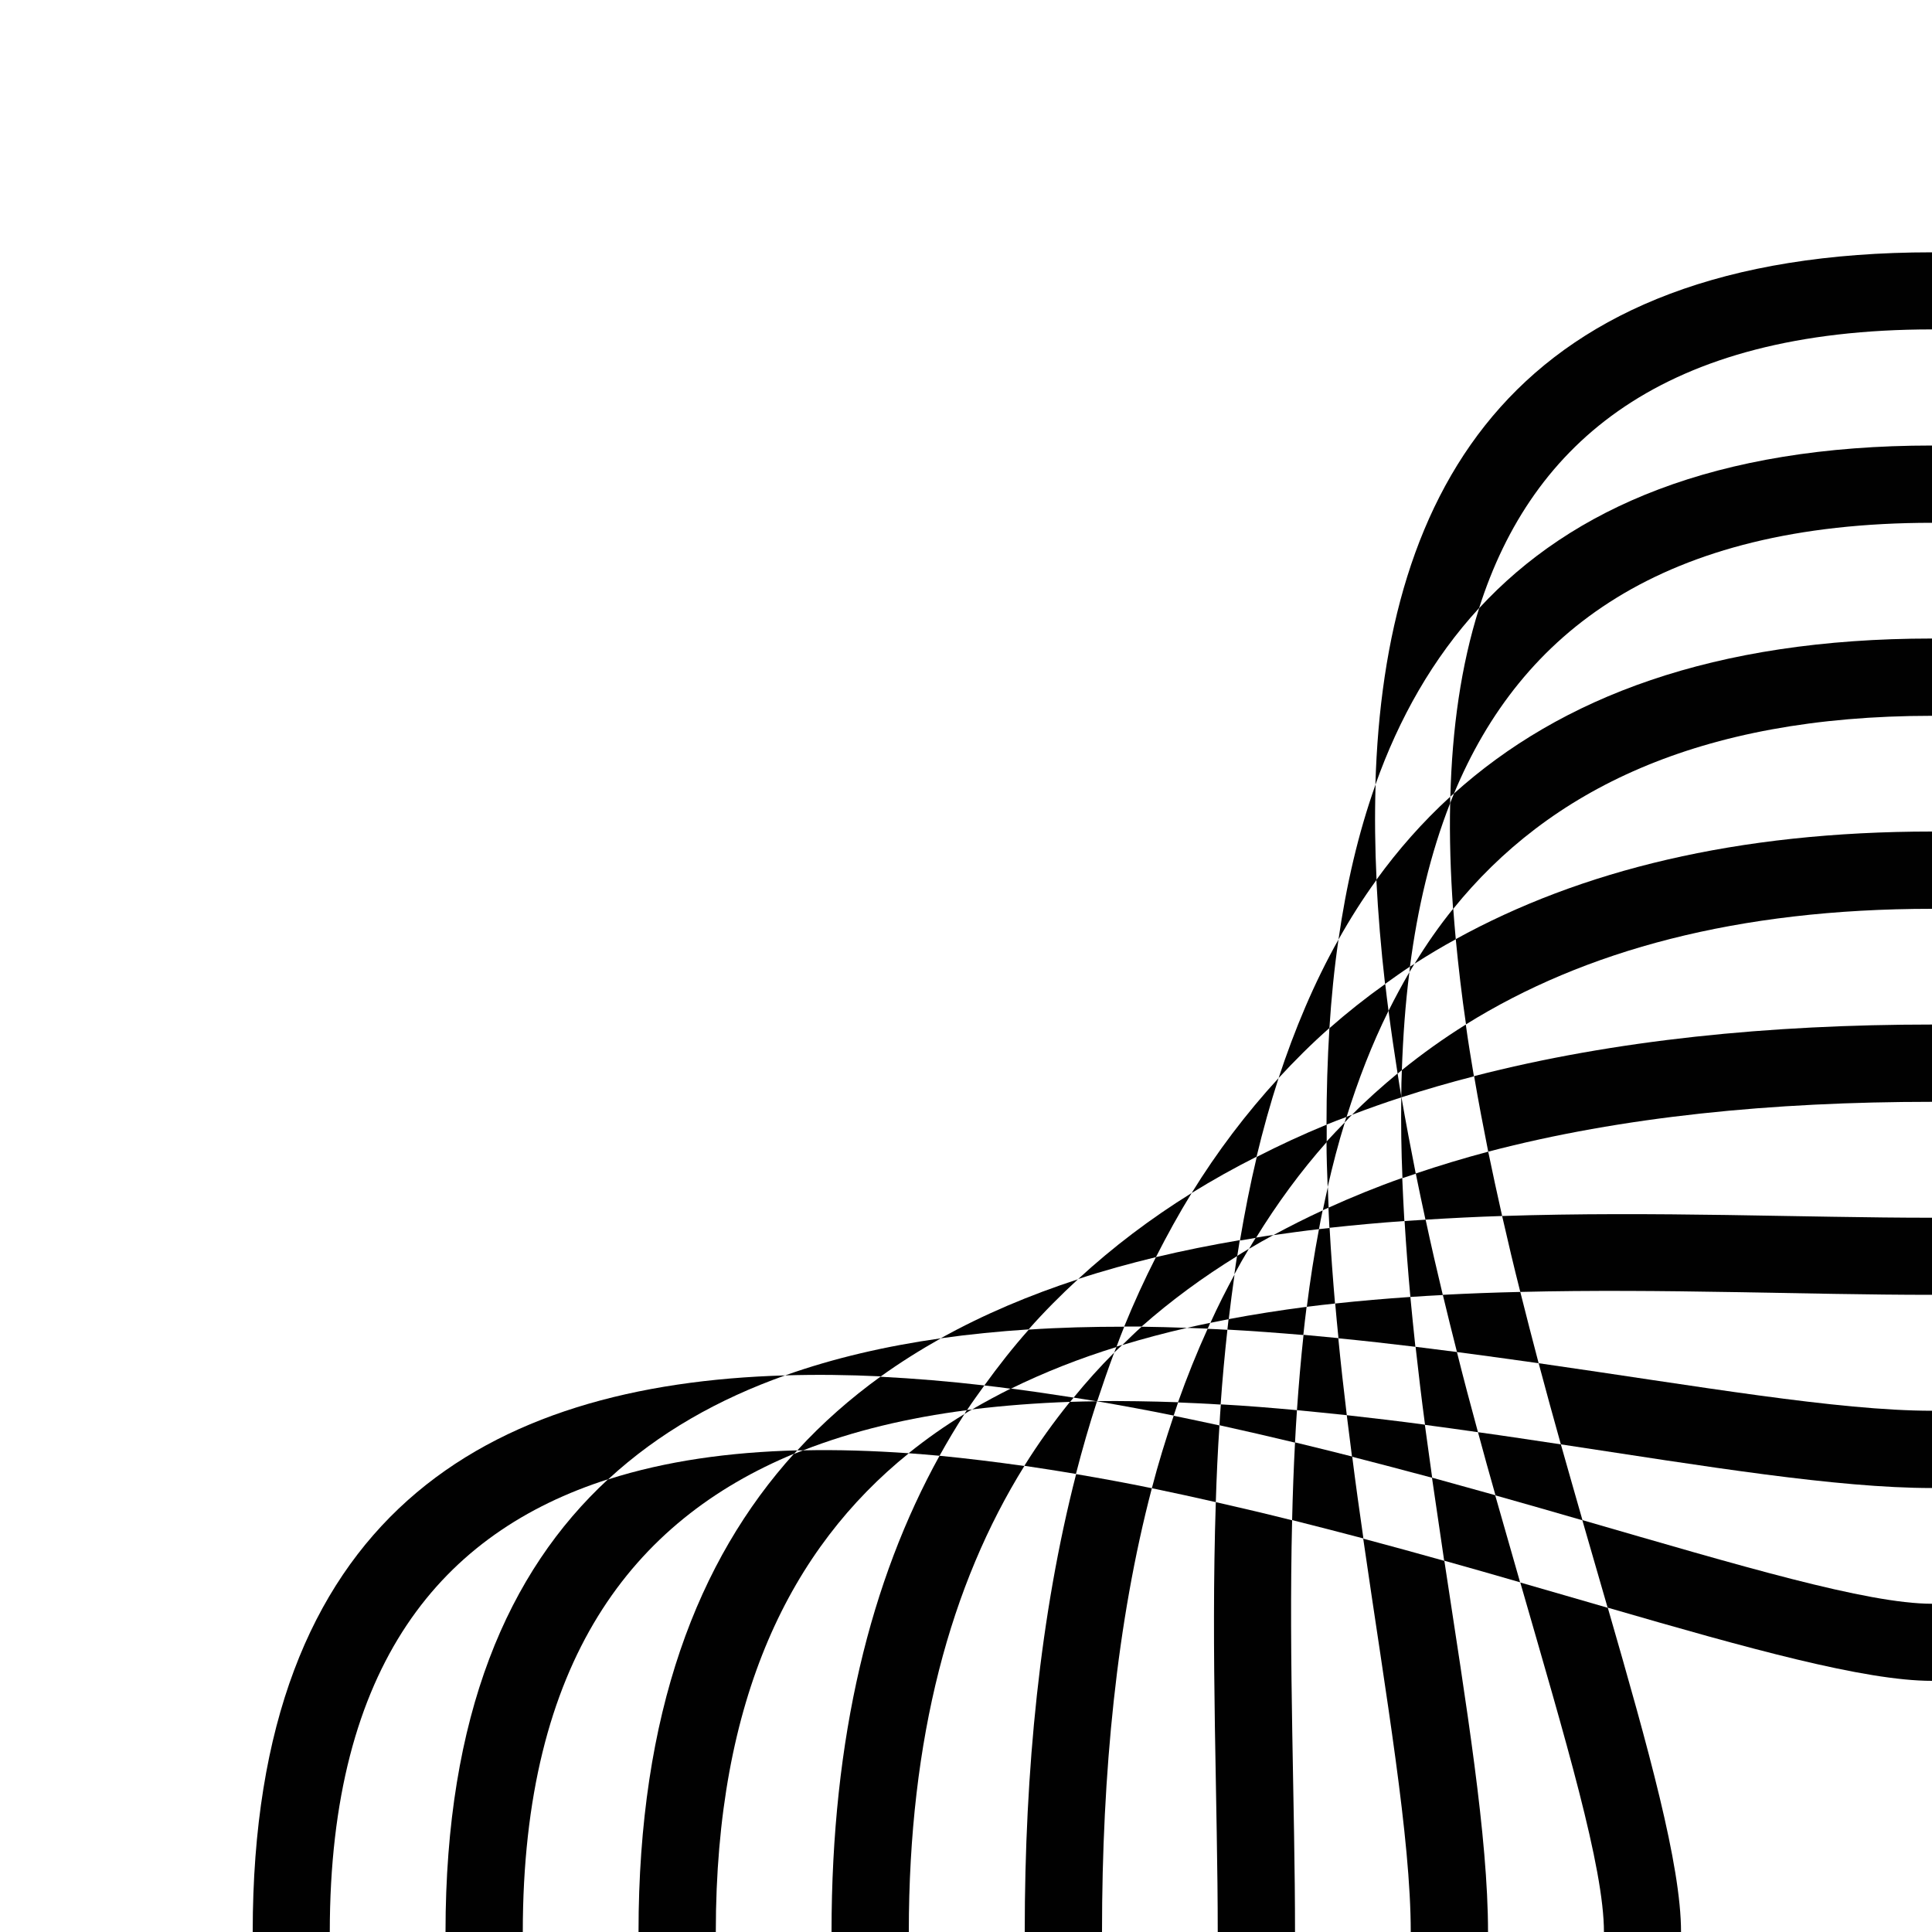
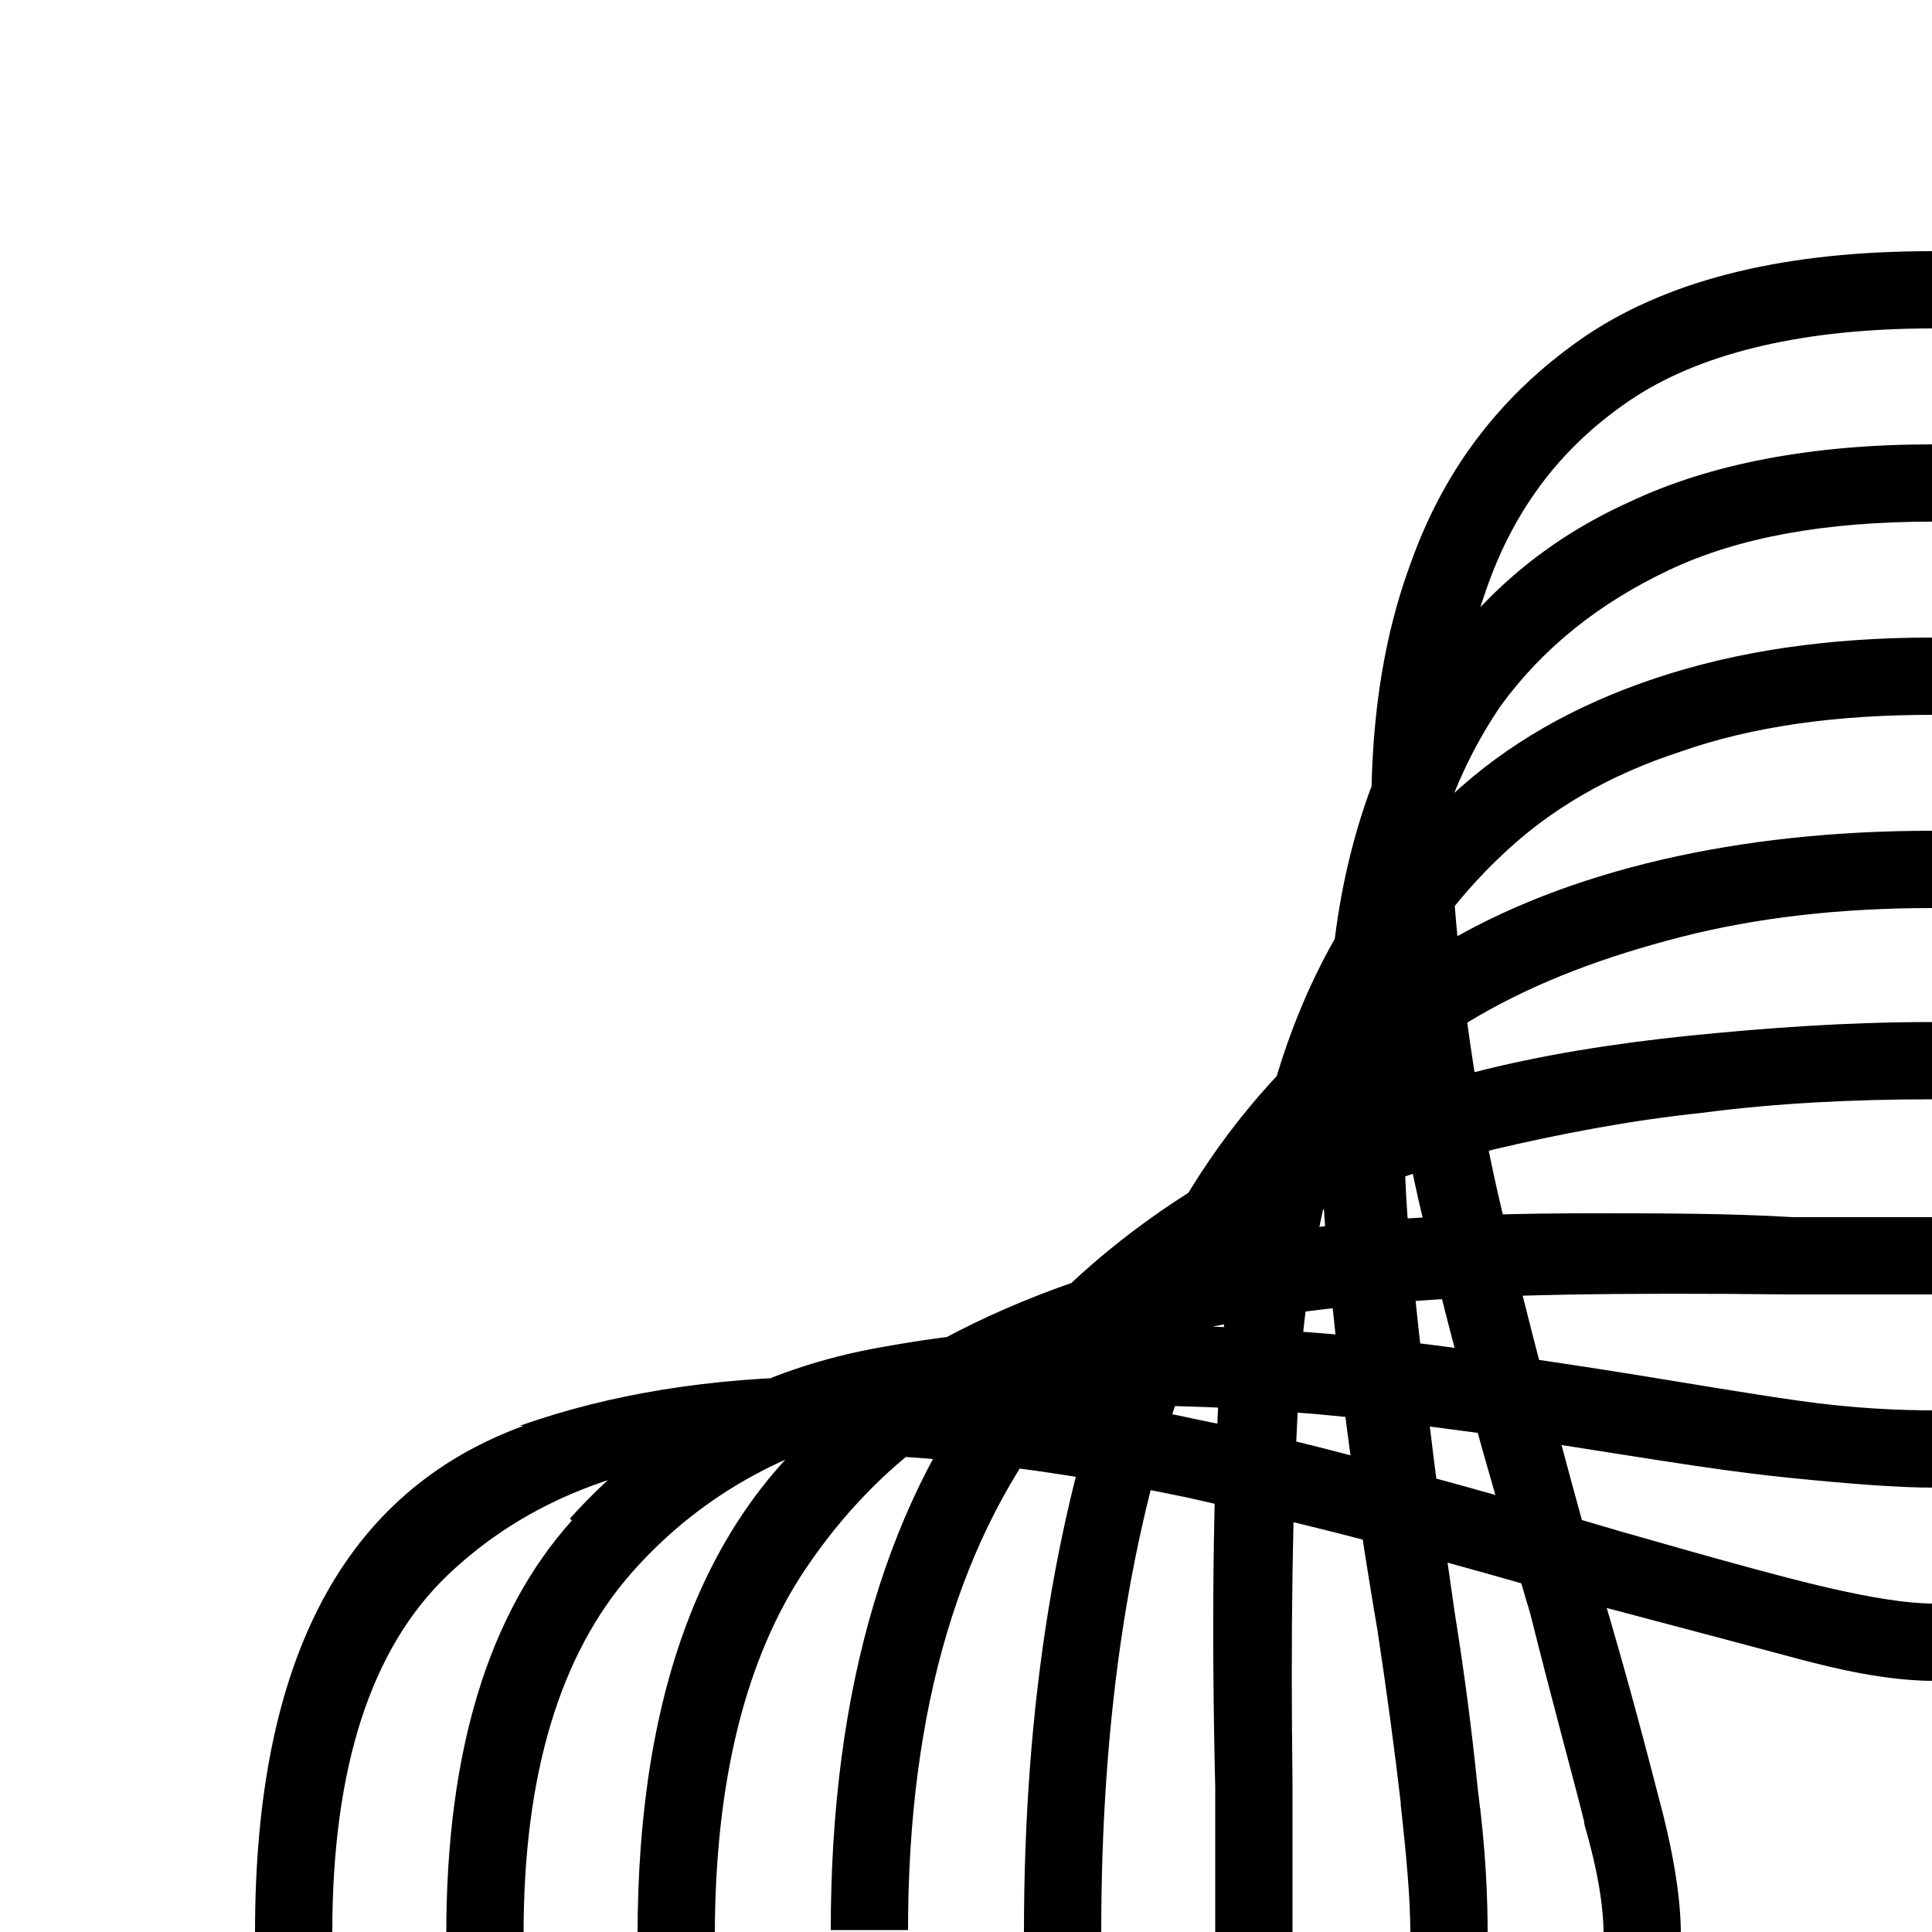
- <svg xmlns="http://www.w3.org/2000/svg" id="Layer_1" data-name="Layer 1" viewBox="0 0 100 100">
-   <defs>
-     <style>
-       .cls-1 {
-         fill: #010101;
-       }
-     </style>
-   </defs>
-   <path class="cls-1" d="M56.74,72.53c-.45,0-.91.02-1.36.03-.84,1.04-1.63,2.14-2.36,3.31.89.13,1.77.27,2.67.42.33-1.28.69-2.53,1.09-3.76-.01,0-.03,0-.04,0Z" />
-   <path class="cls-1" d="M74.12,76.49c.21,1.45.42,2.88.63,4.29,1.33.37,2.65.75,3.93,1.12-.42-1.46-.85-2.96-1.29-4.51-1.07-.3-2.17-.6-3.28-.91Z" />
-   <path class="cls-1" d="M100,87.01v-4c-3.37,0-9.97-1.98-18.1-4.33.45,1.56.89,3.07,1.31,4.53,7.27,2.11,13.3,3.79,16.78,3.79Z" />
-   <path class="cls-1" d="M67.03,74.67c-.07,1.33-.12,2.67-.15,4.01,1.24.31,2.47.63,3.69.95-.2-1.39-.4-2.8-.58-4.24-.98-.25-1.96-.49-2.95-.73Z" />
-   <path class="cls-1" d="M60.75,73.28c-.41,1.22-.8,2.47-1.13,3.75,1.11.23,2.21.47,3.31.72.04-1.32.1-2.65.19-3.97-.79-.17-1.58-.34-2.37-.5Z" />
-   <path class="cls-1" d="M47.04,75.22c.53.04,1.06.08,1.59.13.41-.74.84-1.46,1.29-2.16-1.01.61-1.97,1.29-2.88,2.02Z" />
-   <path class="cls-1" d="M13.07,100h4c0-13.86,5.82-20.7,14.42-23.44,2.61-2.41,5.71-4.15,9.15-5.37-15.37.45-27.56,7.2-27.56,28.81Z" />
-   <path class="cls-1" d="M45.58,71.25c1-.72,2.04-1.37,3.12-1.98-2.82.4-5.53,1.02-8.06,1.92,1.62-.05,3.27-.03,4.94.05Z" />
-   <path class="cls-1" d="M67.47,69.1c-.14,1.29-.25,2.59-.34,3.89.86.08,1.72.17,2.58.26-.16-1.32-.31-2.65-.44-3.99-.6-.06-1.2-.11-1.8-.17Z" />
-   <path class="cls-1" d="M31.48,76.56c-5.19,4.79-8.42,12.2-8.42,23.44h4c0-14.03,5.69-21.3,14.05-24.76.05-.06.11-.12.16-.17-3.51.09-6.81.55-9.78,1.5Z" />
-   <path class="cls-1" d="M57.67,70.01c-.74.74-1.44,1.52-2.1,2.33.39.06.78.12,1.18.19.01,0,.03,0,.04,0,.28-.85.57-1.69.88-2.52Z" />
-   <path class="cls-1" d="M73.75,73.75c.92.12,1.84.25,2.75.38-.37-1.36-.74-2.74-1.09-4.15-.71-.09-1.42-.18-2.14-.27.15,1.35.31,2.7.49,4.04Z" />
-   <path class="cls-1" d="M62.51,68.77c-.56,1.23-1.07,2.5-1.54,3.82.73.03,1.47.06,2.21.11.09-1.3.21-2.59.35-3.87-.34-.02-.68-.04-1.02-.05Z" />
-   <path class="cls-1" d="M100,77.02v-4c-4.89,0-12.19-1.29-20.36-2.46.38,1.42.76,2.82,1.15,4.2,7.46,1.13,14.26,2.26,19.21,2.26Z" />
-   <path class="cls-1" d="M55.81,66.21c-2.51.82-4.89,1.82-7.12,3.06,1.49-.21,3.01-.36,4.55-.46.81-.92,1.67-1.78,2.56-2.6Z" />
-   <path class="cls-1" d="M67.64,67.64c.48-.06.97-.12,1.46-.17-.11-1.3-.21-2.61-.28-3.91-.18.02-.36.04-.55.06-.25,1.32-.46,2.66-.63,4.03Z" />
-   <path class="cls-1" d="M100,67.03v-4c-6.58,0-14.36-.35-22.25-.09.3,1.32.61,2.63.94,3.93,7.38-.18,14.78.15,21.31.15Z" />
-   <path class="cls-1" d="M73,67.13c.56-.04,1.12-.07,1.68-.1-.31-1.29-.61-2.59-.89-3.9-.36.02-.72.05-1.09.07.08,1.3.18,2.61.3,3.92Z" />
-   <path class="cls-1" d="M63.9,65.97c-.44.81-.86,1.64-1.25,2.5.32-.06.63-.13.95-.19.09-.77.19-1.55.3-2.31Z" />
-   <path class="cls-1" d="M41.1,75.24c-4.98,5.51-8.05,13.41-8.05,24.76h4c0-12.13,3.89-19.86,9.99-24.78-1.87-.13-3.69-.19-5.47-.15-.15.06-.31.12-.46.18Z" />
-   <path class="cls-1" d="M45.58,71.25c-1.55,1.12-3,2.39-4.31,3.82.1,0,.2,0,.3,0,2.61-1.02,5.46-1.69,8.48-2.08.29-.44.6-.86.9-1.28-1.81-.21-3.61-.36-5.37-.45Z" />
-   <path class="cls-1" d="M72.59,60.98c.23-.08.46-.15.69-.23-.26-1.31-.51-2.63-.74-3.95,0,0,0,0-.01,0-.02,1.38,0,2.77.06,4.17Z" />
-   <path class="cls-1" d="M43.04,100h4c0-10.09,2.17-17.99,5.98-24.12-1.48-.21-2.95-.39-4.39-.53-3.56,6.44-5.59,14.54-5.59,24.65Z" />
-   <path class="cls-1" d="M61.68,61.75c-2.11,1.31-4.07,2.79-5.87,4.45,1.31-.43,2.66-.8,4.02-1.13.58-1.14,1.19-2.25,1.85-3.32Z" />
-   <path class="cls-1" d="M68.77,62.51c-.02-.36-.03-.71-.04-1.07-.09.4-.18.8-.26,1.2.1-.05.2-.09.3-.13Z" />
-   <path class="cls-1" d="M100,57.03v-4c-8.37,0-16.42.79-23.7,2.67.22,1.3.47,2.6.73,3.91,6.94-1.82,14.72-2.58,22.97-2.58Z" />
-   <path class="cls-1" d="M52.32,71.87c-.68.34-1.35.7-2,1.08,1.65-.2,3.34-.33,5.07-.39.06-.07.12-.15.18-.22-1.09-.17-2.17-.33-3.25-.47Z" />
-   <path class="cls-1" d="M49.92,73.19c.13-.08.26-.17.4-.24-.09.01-.18.02-.27.03-.05.07-.09.14-.13.21Z" />
-   <path class="cls-1" d="M57.79,69.71c.13-.35.26-.7.4-1.04-1.67,0-3.32.04-4.94.15-.81.91-1.57,1.88-2.3,2.89.46.05.91.11,1.37.17,1.73-.85,3.56-1.57,5.47-2.16Z" />
-   <path class="cls-1" d="M56.79,72.53s0,0,0,0c1.32.23,2.64.47,3.96.74.08-.23.15-.46.23-.69-1.41-.05-2.81-.07-4.19-.06Z" />
-   <path class="cls-1" d="M61.44,68.73c.36.01.71.03,1.07.04.05-.1.09-.2.13-.3-.4.08-.81.17-1.2.26Z" />
-   <path class="cls-1" d="M53.04,100h4c0-8.24.76-16.03,2.58-22.97-1.31-.27-2.62-.51-3.92-.73-1.87,7.28-2.66,15.32-2.66,23.7Z" />
-   <path class="cls-1" d="M66.18,55.8c-1.68,1.83-3.18,3.81-4.5,5.95,1.08-.67,2.21-1.3,3.36-1.88.33-1.38.71-2.74,1.14-4.07Z" />
-   <path class="cls-1" d="M100,47.04v-4c-10.11,0-18.21,2.02-24.65,5.57.14,1.45.31,2.93.53,4.41,6.13-3.82,14.04-5.98,24.12-5.98Z" />
-   <path class="cls-1" d="M59.09,68.67c-.34.3-.67.63-1,.95,1.09-.33,2.21-.63,3.35-.89-.78-.03-1.57-.05-2.35-.06Z" />
-   <path class="cls-1" d="M57.79,69.71c-.04.1-.08.2-.12.3.14-.14.28-.26.42-.4-.1.03-.2.06-.3.09Z" />
-   <path class="cls-1" d="M64.04,65.01c.04-.27.09-.54.13-.82-1.47.25-2.92.54-4.34.88-.59,1.16-1.14,2.36-1.64,3.59.3,0,.6,0,.9,0,1.53-1.35,3.18-2.56,4.95-3.65Z" />
-   <path class="cls-1" d="M65.91,63.93c.78-.11,1.57-.22,2.36-.31.06-.33.12-.65.19-.97-.87.4-1.72.83-2.55,1.28Z" />
-   <path class="cls-1" d="M68.81,53.22c.1-1.56.25-3.09.47-4.59-1.26,2.24-2.27,4.65-3.1,7.17.83-.9,1.7-1.77,2.63-2.59Z" />
-   <path class="cls-1" d="M63.59,68.28c-.02.18-.04.36-.06.54,1.31.07,2.62.17,3.93.28.05-.49.11-.98.17-1.46-1.37.18-2.72.39-4.05.64Z" />
-   <path class="cls-1" d="M63.19,72.69c-.03.36-.05.72-.07,1.08,1.31.29,2.62.59,3.91.9.03-.56.06-1.12.1-1.68-1.32-.12-2.63-.23-3.94-.3Z" />
-   <path class="cls-1" d="M75.22,47.04c4.92-6.1,12.66-9.99,24.78-9.99v-4c-11.33,0-19.23,3.06-24.74,8.02-.07.16-.13.33-.2.5-.04,1.78.02,3.61.15,5.47Z" />
-   <path class="cls-1" d="M63.03,100h4c0-6.53-.33-13.94-.15-21.31-1.31-.33-2.62-.64-3.95-.94-.26,7.9.1,15.69.1,22.25Z" />
-   <path class="cls-1" d="M65,64.06c-.12.19-.24.39-.35.58.42-.25.84-.49,1.27-.72-.31.04-.61.09-.92.14Z" />
-   <path class="cls-1" d="M64.64,64.64c-.2.12-.41.24-.61.37-.05.32-.1.64-.14.95.24-.45.49-.89.75-1.32Z" />
-   <path class="cls-1" d="M68.67,59.09c0-.3,0-.59,0-.88-1.24.51-2.45,1.07-3.62,1.67-.34,1.42-.62,2.86-.87,4.33.28-.05.55-.09.83-.14,1.09-1.77,2.31-3.44,3.67-4.97Z" />
-   <path class="cls-1" d="M69.98,57.7c.84-.32,1.68-.62,2.55-.9,0-.02,0-.04,0-.06-.07-.39-.13-.78-.19-1.18-.82.68-1.61,1.38-2.35,2.13Z" />
-   <path class="cls-1" d="M69.71,73.26c.09.72.18,1.43.27,2.14,1.4.36,2.78.72,4.15,1.09-.13-.91-.25-1.83-.38-2.75-1.34-.18-2.69-.34-4.04-.49Z" />
-   <path class="cls-1" d="M73.02,100h4c0-4.95-1.13-11.75-2.26-19.21-1.38-.39-2.78-.77-4.2-1.15,1.18,8.17,2.46,15.47,2.46,20.36Z" />
-   <path class="cls-1" d="M75.26,41.07c3.46-8.34,10.74-14.01,24.74-14.01v-4c-11.23,0-18.65,3.23-23.44,8.42-.94,2.96-1.4,6.26-1.49,9.76.06-.06.12-.12.19-.17Z" />
-   <path class="cls-1" d="M71.19,40.63c-.89,2.51-1.51,5.2-1.91,8,.6-1.07,1.25-2.1,1.97-3.09-.08-1.66-.1-3.3-.05-4.91Z" />
-   <path class="cls-1" d="M68.82,63.55c1.28-.14,2.58-.26,3.87-.35-.04-.75-.08-1.49-.11-2.23-1.31.46-2.58.98-3.82,1.54.02.35.03.7.05,1.04Z" />
-   <path class="cls-1" d="M69.27,69.27c1.34.13,2.67.28,3.99.44-.09-.86-.18-1.72-.26-2.58-1.31.09-2.61.2-3.89.34.05.6.11,1.2.17,1.8Z" />
-   <path class="cls-1" d="M69.61,58.09c.13-.13.24-.27.37-.39-.1.04-.19.07-.29.11-.03.09-.06.19-.09.28Z" />
-   <path class="cls-1" d="M69.61,58.09c-.32.33-.64.66-.95,1,0,.78.03,1.56.06,2.35.26-1.14.55-2.26.89-3.35Z" />
-   <path class="cls-1" d="M71.87,52.32c-.06-.46-.12-.93-.17-1.39-1.01.72-1.97,1.48-2.89,2.29-.1,1.64-.15,3.31-.15,4.99.34-.14.69-.27,1.04-.4.6-1.92,1.31-3.76,2.17-5.49Z" />
-   <path class="cls-1" d="M83.01,100h4c0-3.48-1.69-9.51-3.79-16.78-1.47-.42-2.98-.87-4.53-1.31,2.34,8.13,4.33,14.73,4.33,18.1Z" />
-   <path class="cls-1" d="M72.53,56.74s0,.04,0,.06c1.23-.4,2.48-.76,3.76-1.09-.15-.9-.3-1.79-.42-2.68-1.17.73-2.27,1.52-3.31,2.36-.02.45-.03.9-.03,1.36Z" />
-   <path class="cls-1" d="M73.78,63.13c1.32-.08,2.65-.15,3.97-.19-.25-1.11-.49-2.22-.72-3.33-1.28.34-2.53.72-3.75,1.13.16.8.33,1.59.5,2.38Z" />
-   <path class="cls-1" d="M100,17.06v-4c-21.61,0-28.36,12.19-28.81,27.56,1.22-3.44,2.97-6.54,5.37-9.15,2.74-8.6,9.57-14.42,23.44-14.42Z" />
-   <path class="cls-1" d="M77.4,77.4c1.54.43,3.05.87,4.51,1.29-.37-1.28-.74-2.6-1.12-3.93-1.41-.21-2.84-.43-4.29-.63.3,1.11.6,2.2.91,3.28Z" />
-   <path class="cls-1" d="M75.4,69.98c1.43.19,2.85.38,4.24.58-.32-1.22-.64-2.45-.95-3.69-1.34.03-2.68.08-4.01.15.24.99.48,1.98.73,2.95Z" />
-   <path class="cls-1" d="M75.35,48.61c-.05-.53-.09-1.05-.13-1.58-.73.9-1.39,1.85-2,2.85.69-.44,1.4-.87,2.14-1.27Z" />
-   <path class="cls-1" d="M73.21,49.89c-.07.05-.15.09-.23.14-.01.1-.02.19-.03.29.09-.15.18-.29.26-.43Z" />
-   <path class="cls-1" d="M72.34,55.57c.07-.06.15-.12.22-.18.06-1.73.18-3.42.39-5.07-.38.65-.74,1.32-1.08,2,.14,1.08.3,2.16.47,3.25Z" />
-   <path class="cls-1" d="M72.98,50.03c.39-3.01,1.06-5.86,2.08-8.46,0-.11,0-.22,0-.33-1.43,1.31-2.7,2.75-3.82,4.3.09,1.77.24,3.57.45,5.39.42-.3.85-.61,1.29-.9Z" />
+ <svg xmlns="http://www.w3.org/2000/svg" id="Layer_1" version="1.1" viewBox="0 0 100 100">
+   <path d="M26.9,73.8c9.3-3.3,21-3.4,35.2-.3,3.5.7,7.1,1.6,11,2.7,3.8,1,7.5,2.1,10.9,3.1,4.9,1.4,8.5,2.4,10.7,2.9,2.2.5,4,.8,5.4.8v4c-1.7,0-3.8-.3-6.5-1-2.6-.7-6.4-1.7-11.3-3-3.3-1-6.9-2-10.6-3-3.7-1-7.2-1.8-10.3-2.5-8.6-1.8-16.1-2.5-22.5-2.2-6.4.3-11.7,2.4-15.7,6.2-4,3.8-6,10-6,18.5h-4c0-14.1,4.6-22.8,13.9-26.2ZM29.5,78.6c4.3-4.8,9.8-7.8,16.3-8.9,6.6-1.2,14.1-1.4,22.5-.7,2.5.2,5.1.5,8,.9,2.8.4,5.5.8,8,1.2,3.1.5,6,1,8.8,1.4,2.8.4,5.2.5,7,.5v4c-1.9,0-4.4-.2-7.4-.5-3-.3-6.1-.8-9.3-1.3-6.8-1.1-11.9-1.7-15.2-2-8.1-.7-15.1-.6-21,.4s-10.8,3.6-14.5,7.8c-3.7,4.2-5.6,10.4-5.6,18.7h-4c0-9.5,2.2-16.6,6.5-21.4ZM43.8,72.5c7.2-5.4,16.7-8.5,28.5-9.4,3-.2,6.3-.3,10-.3,3.7,0,7.2,0,10.5.2,1.7,0,4.1,0,7.3,0v4c-3.2,0-5.7,0-7.4,0-8.9-.1-15.6,0-20.2.4-7.1.5-13.2,1.7-18.4,3.8-5.2,2-9.3,5.4-12.4,10-3.1,4.6-4.7,11-4.7,19h-4c0-12.9,3.6-22.1,10.8-27.5ZM51.8,70.3c5.9-7.2,14.1-12.1,24.5-14.8,3.5-.9,7.3-1.5,11.2-1.9,4-.4,8.1-.7,12.5-.7v4c-4.1,0-8.1.2-11.9.7-3.8.4-7.4,1.1-10.8,1.9-9.6,2.5-17,6.9-22.3,13.4-5.3,6.5-8,15.5-8,27h-4c0-12.6,3-22.5,8.8-29.7ZM58,69c3.3-8.8,8.8-15.5,16.5-20,3.3-2,7.2-3.5,11.5-4.5s9-1.5,14-1.5v4c-4.8,0-9.1.5-13,1.5-3.9,1-7.4,2.3-10.5,4.1-6.9,4-11.9,10.1-15,18.2-3,8.2-4.5,17.9-4.5,29.2h-4c0-11.9,1.7-22.2,5-31ZM62.9,92.5c-.2-8.2-.1-15.1.2-20.7.3-5.6,1.4-11.2,3.2-16.8s4.7-10.2,8.8-13.8c2.9-2.7,6.4-4.7,10.6-6.1,4.2-1.4,8.9-2.1,14.3-2.1v4c-5,0-9.3.6-13,1.9-3.7,1.2-6.8,3-9.3,5.4-3.5,3.3-6,7.5-7.7,12.6-1.6,5.1-2.6,10.3-2.8,15.6-.3,5.3-.4,11.9-.3,19.8,0,1.7,0,4.3,0,7.7h-4c0-3.3,0-5.8,0-7.5ZM72.5,93.3c-.3-2.6-.7-5.6-1.2-8.9-1.3-7.6-2.1-14.1-2.6-19.5-.5-5.4-.3-10.9.4-16.4.7-5.5,2.5-10.3,5.2-14.2,2.5-3.6,5.8-6.4,10-8.3,4.2-2,9.5-3,15.7-3v4c-5.5,0-10,.8-13.6,2.5-3.6,1.7-6.5,4-8.7,7-2.4,3.5-3.9,7.8-4.5,13-.6,5.1-.7,10.2-.2,15.2.5,5,1.2,11.3,2.3,18.8.5,3.1.9,6.2,1.2,9.2.4,3,.5,5.5.5,7.4h-4c0-1.8-.2-4-.5-6.7ZM82,94.3c-.6-2.4-1.6-6-2.8-10.8-2.3-7.7-4.2-14.4-5.5-20.2-1.4-5.8-2.2-11.7-2.6-17.9-.4-6.2.2-11.6,1.9-16.2,1.8-5.1,4.9-9,9.2-11.9,4.4-2.9,10.3-4.3,17.8-4.3v4c-6.5,0-11.7,1.2-15.3,3.5-3.7,2.4-6.3,5.7-7.8,10.1-1.5,4.3-2,9.3-1.7,15,.4,5.7,1.2,11.4,2.5,16.9,1.3,5.5,3,12,5.1,19.5,1.5,5,2.5,8.9,3.2,11.6.7,2.7,1,4.9,1,6.5h-4c0-1.4-.3-3.3-1-5.7Z" />
</svg>
